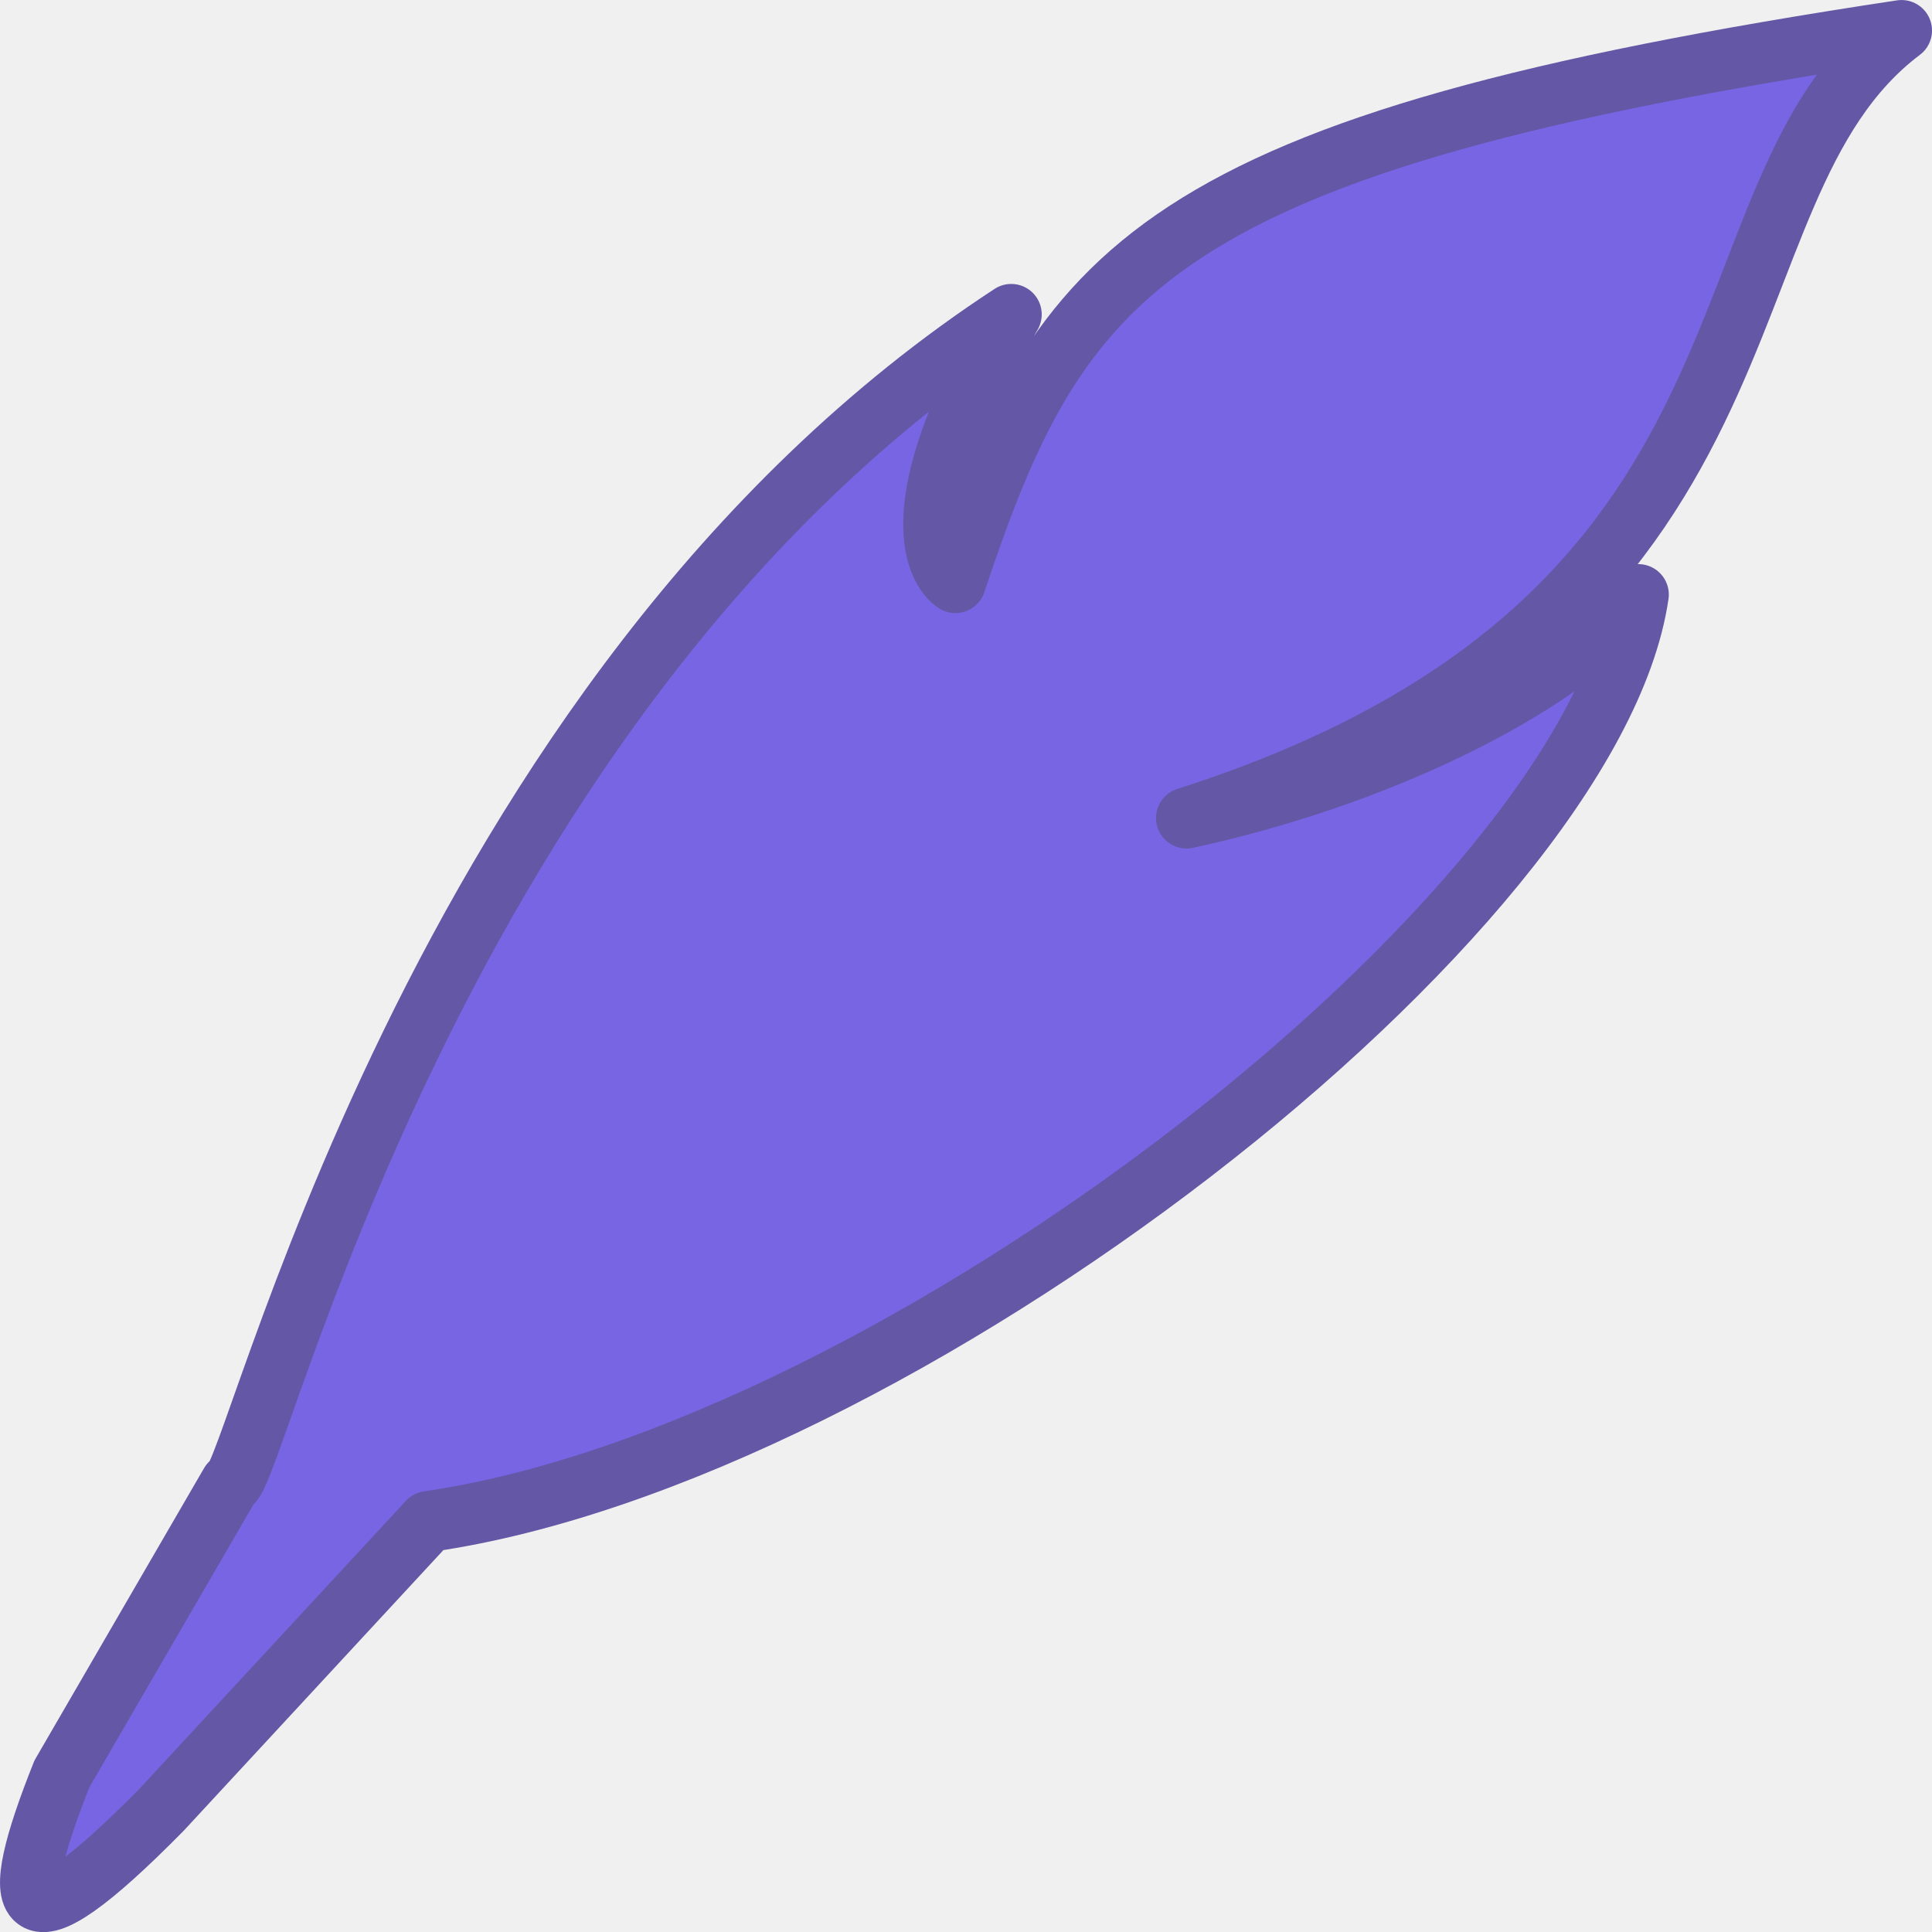
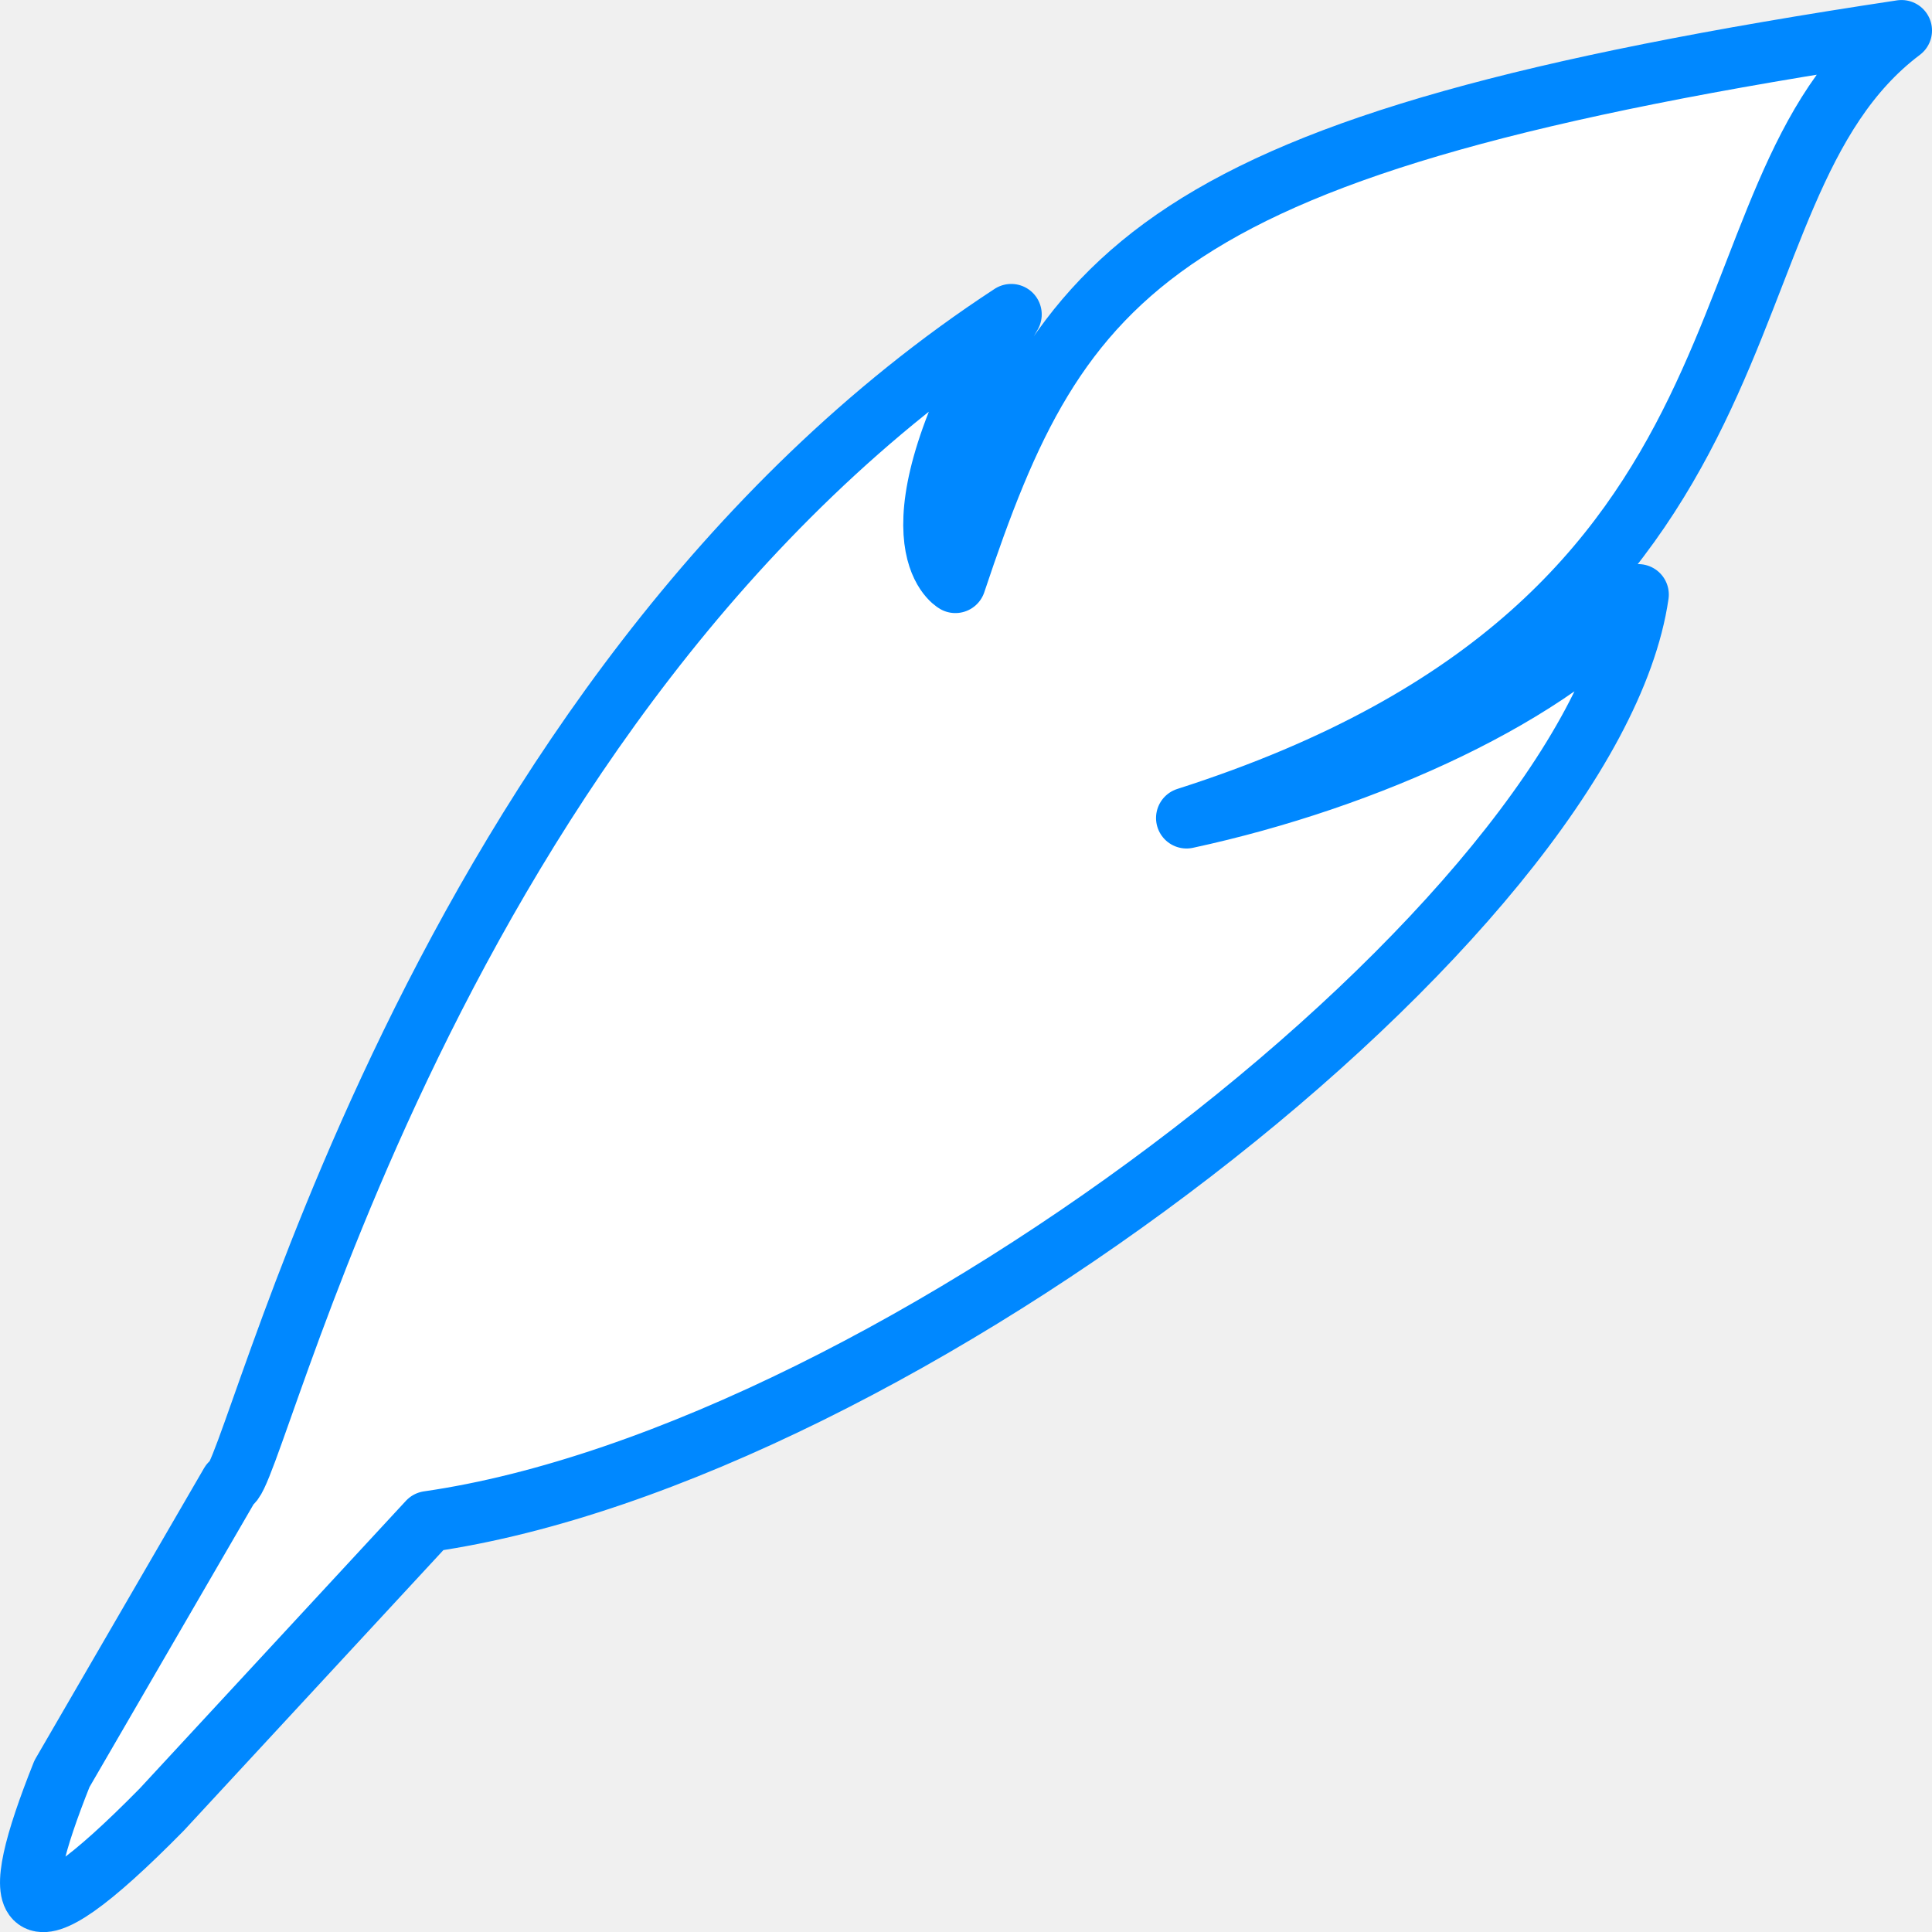
<svg xmlns="http://www.w3.org/2000/svg" width="512" height="512" viewBox="0 0 135.467 135.467" version="1.1" id="svg169">
  <defs id="defs163" />
  <g id="layer1" transform="translate(0,-161.5333)">
-     <path style="fill:#7765e3;fill-opacity:1;stroke:#6457a6;stroke-width:4.275;stroke-linecap:square;stroke-linejoin:round;stroke-miterlimit:4;stroke-dasharray:none;stroke-opacity:1;paint-order:normal" d="M 11.343,288.414 C 1.112,298.81 0.438,295.691 4.345,285.906 L 16.158,265.547 c 1.615,0.405 13.892,-55.262 54.748,-81.967 -9.222,15.791 -3.918,18.803 -3.918,18.803 7.338,-21.969 13.653,-30.768 66.342,-38.71 -15.163,11.415 -6.453,41.254 -50.134,55.217 12.684,-2.733 25.822,-8.737 31.68,-15.665 -3.255,22.405 -51.891,60.247 -84.846,64.995 z" id="path872" />
+     <path style="fill:#ffffff;fill-opacity:1;stroke:#0088ff;stroke-width:4.275;stroke-linecap:square;stroke-linejoin:round;stroke-miterlimit:4;stroke-dasharray:none;stroke-opacity:1;paint-order:normal" d="M 11.343,288.414 C 1.112,298.81 0.438,295.691 4.345,285.906 L 16.158,265.547 c 1.615,0.405 13.892,-55.262 54.748,-81.967 -9.222,15.791 -3.918,18.803 -3.918,18.803 7.338,-21.969 13.653,-30.768 66.342,-38.71 -15.163,11.415 -6.453,41.254 -50.134,55.217 12.684,-2.733 25.822,-8.737 31.68,-15.665 -3.255,22.405 -51.891,60.247 -84.846,64.995 z" id="path872" />
  </g>
</svg>
